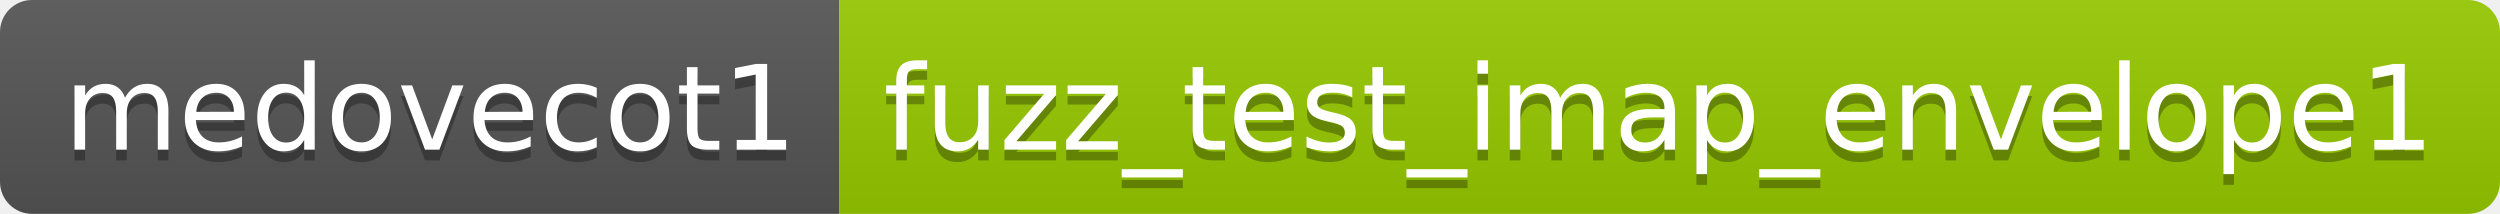
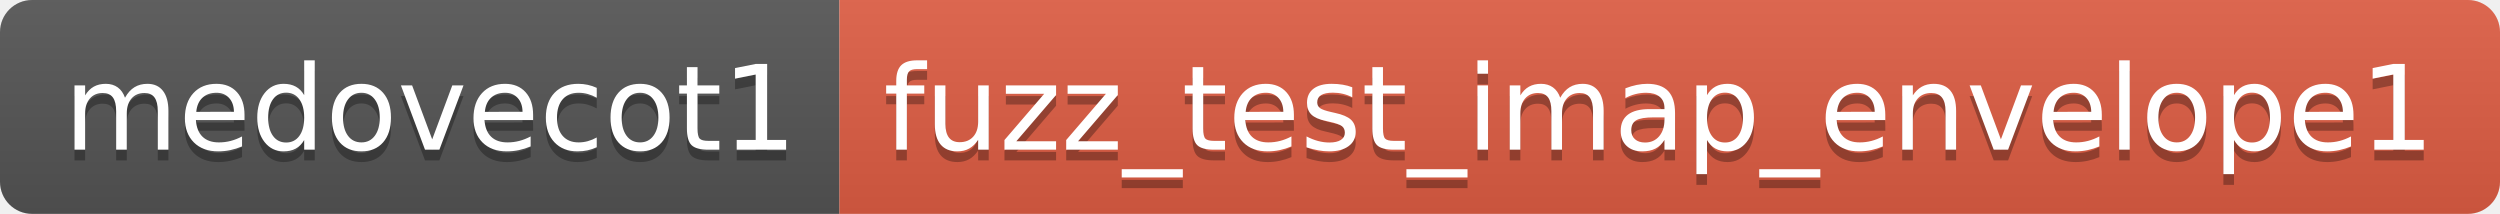
<svg xmlns="http://www.w3.org/2000/svg" height="20" width="233.8">
  <linearGradient id="smooth" x2="0" y2="100%">
    <stop offset="0" stop-color="#bbb" stop-opacity=".1" />
    <stop offset="1" stop-opacity=".1" />
  </linearGradient>
  <clipPath id="round">
    <rect fill="#fff" height="20" rx="3" width="233.8" />
  </clipPath>
  <g clip-path="url(#round)">
    <rect fill="#555" height="20" width="78.5" />
-     <rect fill="#97CA00" height="20" width="155.3" x="78.5" />
+     <rect fill="#e05d44" height="20" width="155.3" x="78.5" />
    <rect fill="url(#smooth)" height="20" width="233.8" />
  </g>
  <g fill="#fff" font-family="DejaVu Sans,Verdana,Geneva,sans-serif" font-size="110" text-anchor="middle">
    <text fill="#010101" fill-opacity=".3" lengthAdjust="spacing" textLength="685.0" transform="scale(0.1)" x="402.5" y="150">medovecot1</text>
    <text lengthAdjust="spacing" textLength="685.0" transform="scale(0.1)" x="402.5" y="140">medovecot1</text>
    <text fill="#010101" fill-opacity=".3" lengthAdjust="spacing" textLength="1453.0" transform="scale(0.1)" x="1551.5" y="150">fuzz_test_imap_envelope1</text>
    <text lengthAdjust="spacing" textLength="1453.0" transform="scale(0.1)" x="1551.5" y="140">fuzz_test_imap_envelope1</text>
  </g>
</svg>
